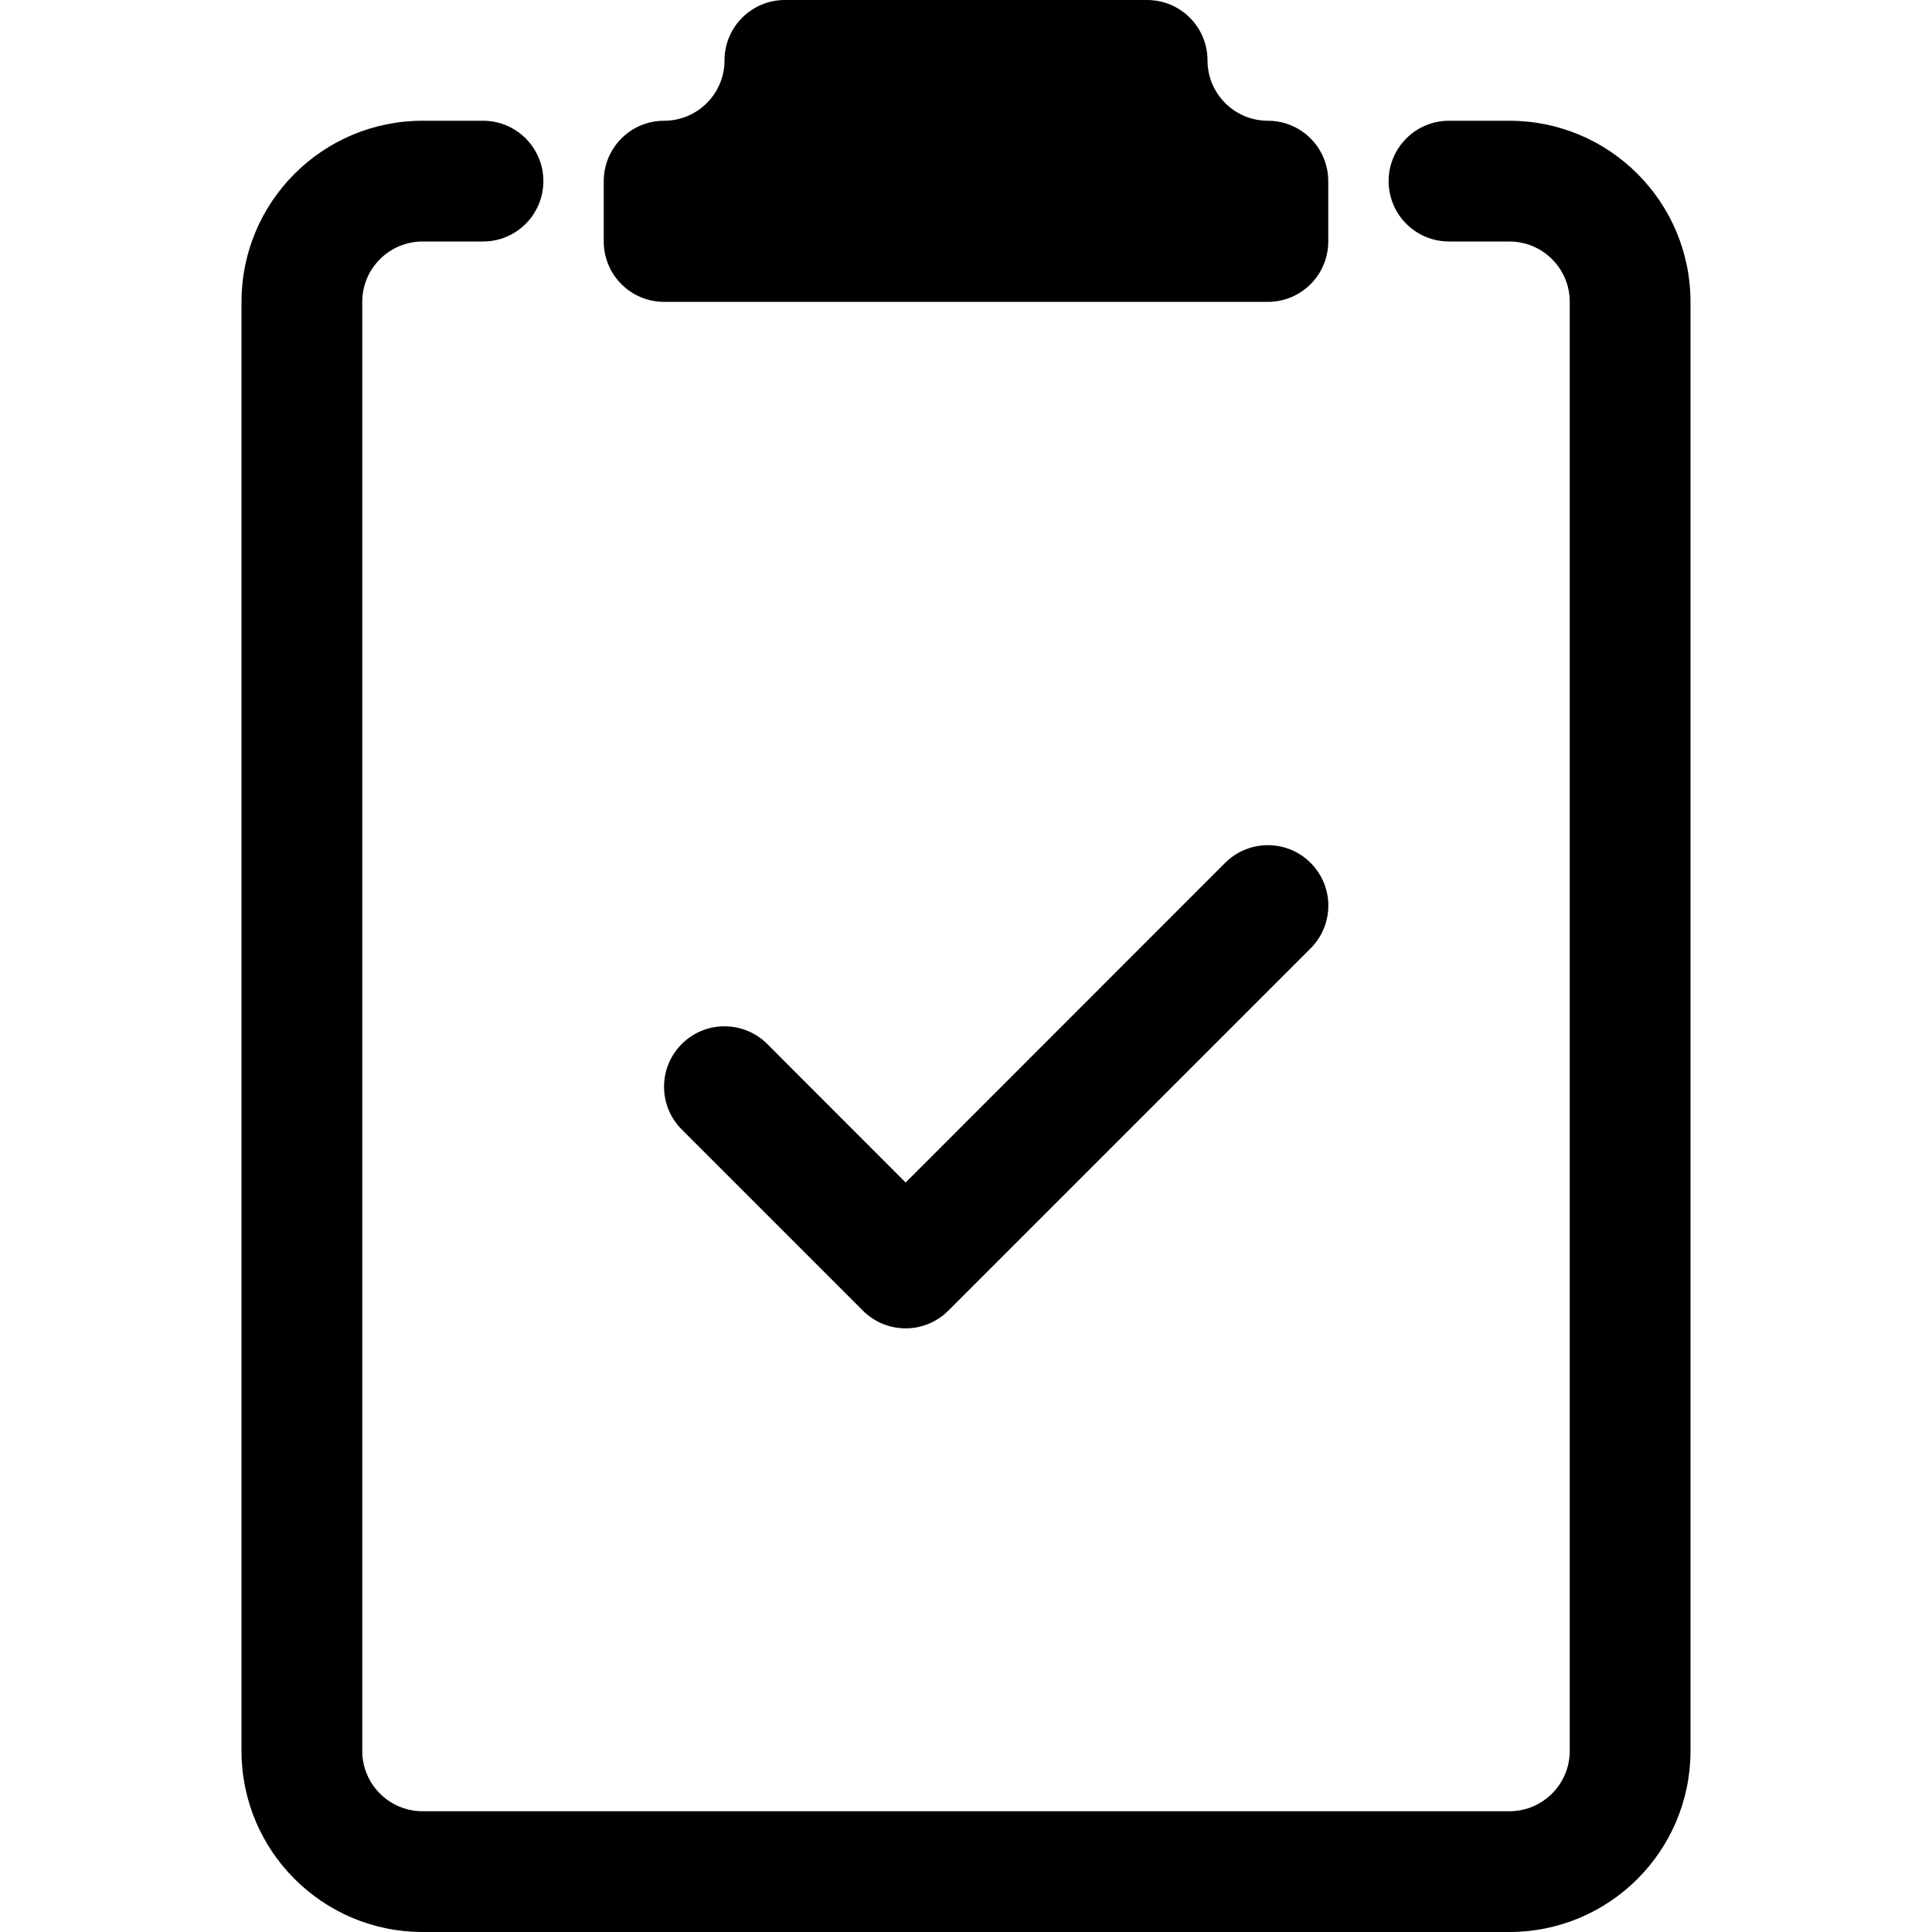
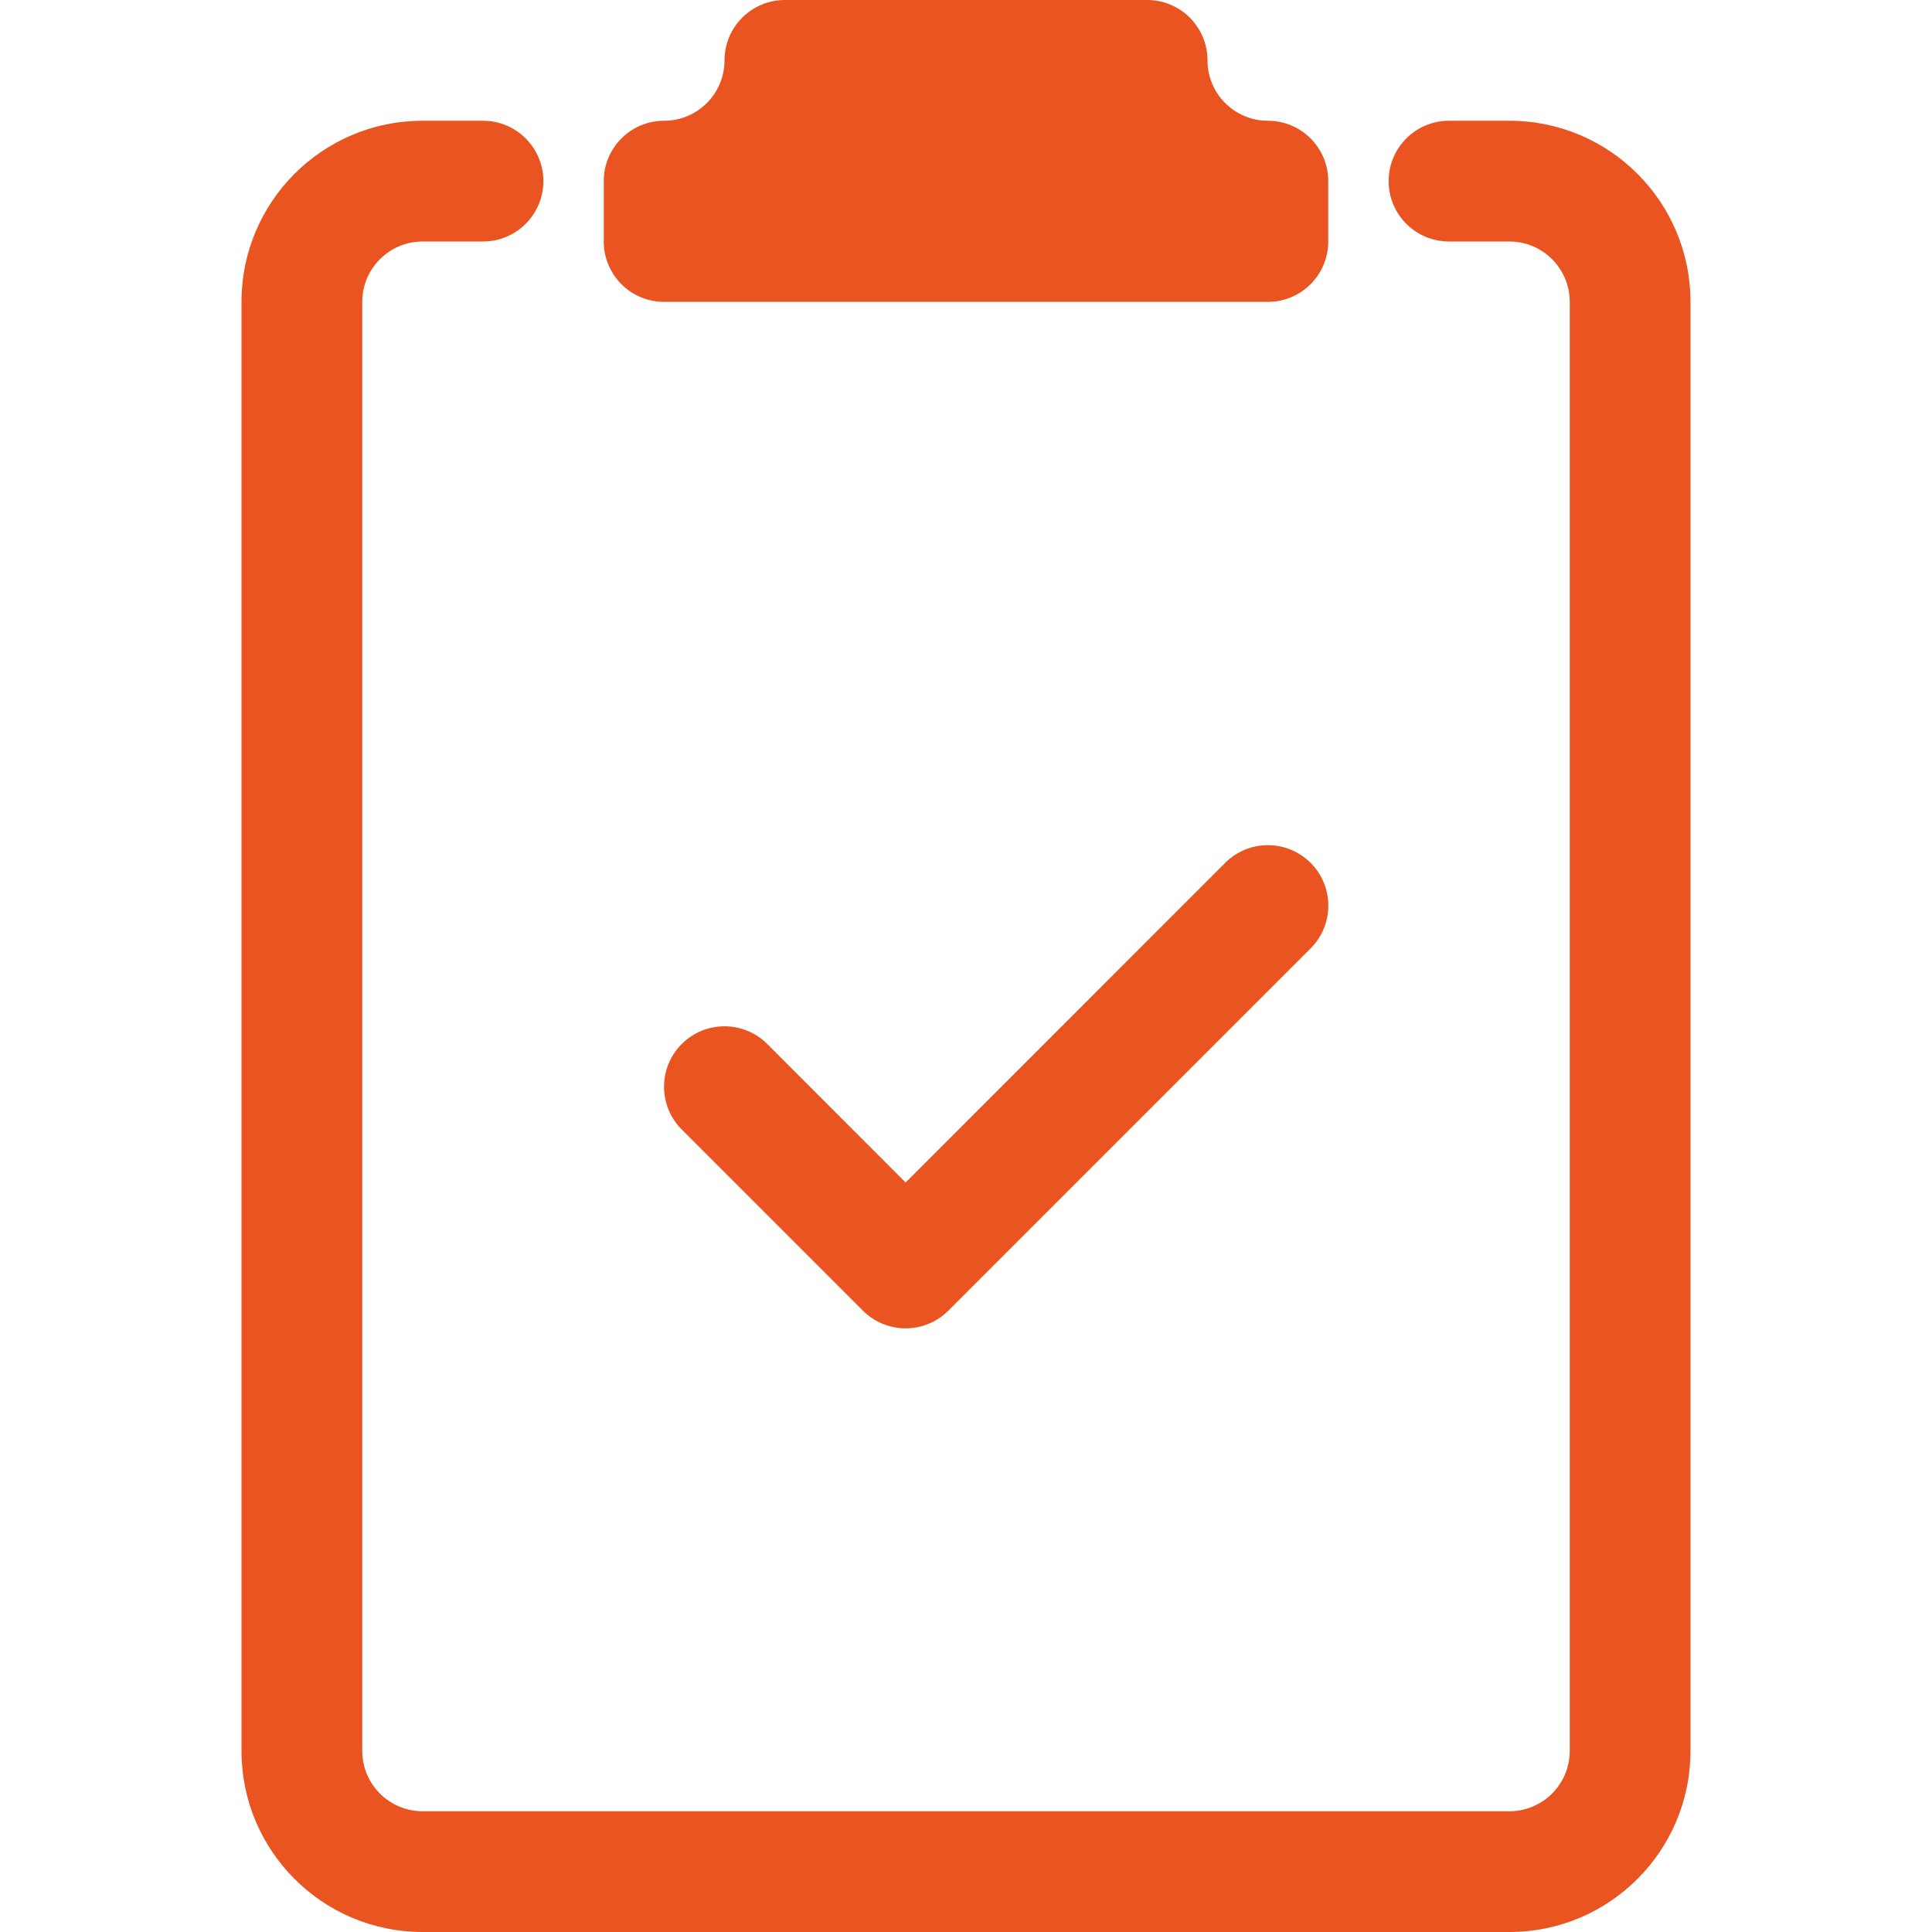
- <svg xmlns="http://www.w3.org/2000/svg" width="16" height="16" fill="currentColor" class="bi bi-clipboard2-check" viewBox="0 0 16 16">
+ <svg xmlns="http://www.w3.org/2000/svg" width="16" height="16" fill="#E95420" class="bi bi-clipboard2-check" viewBox="0 0 16 16">
  <path d="M9.5 0a.5.5 0 0 1 .5.5.5.5 0 0 0 .5.5.5.5 0 0 1 .5.5V2a.5.5 0 0 1-.5.5h-5A.5.5 0 0 1 5 2v-.5a.5.5 0 0 1 .5-.5.5.5 0 0 0 .5-.5.5.5 0 0 1 .5-.5z" />
  <path d="M3 2.5a.5.5 0 0 1 .5-.5H4a.5.5 0 0 0 0-1h-.5A1.5 1.5 0 0 0 2 2.5v12A1.5 1.5 0 0 0 3.5 16h9a1.5 1.5 0 0 0 1.5-1.5v-12A1.5 1.5 0 0 0 12.5 1H12a.5.5 0 0 0 0 1h.5a.5.5 0 0 1 .5.5v12a.5.5 0 0 1-.5.5h-9a.5.5 0 0 1-.5-.5z" />
  <path d="M10.854 7.854a.5.5 0 0 0-.708-.708L7.5 9.793 6.354 8.646a.5.5 0 1 0-.708.708l1.5 1.5a.5.5 0 0 0 .708 0z" />
</svg>
